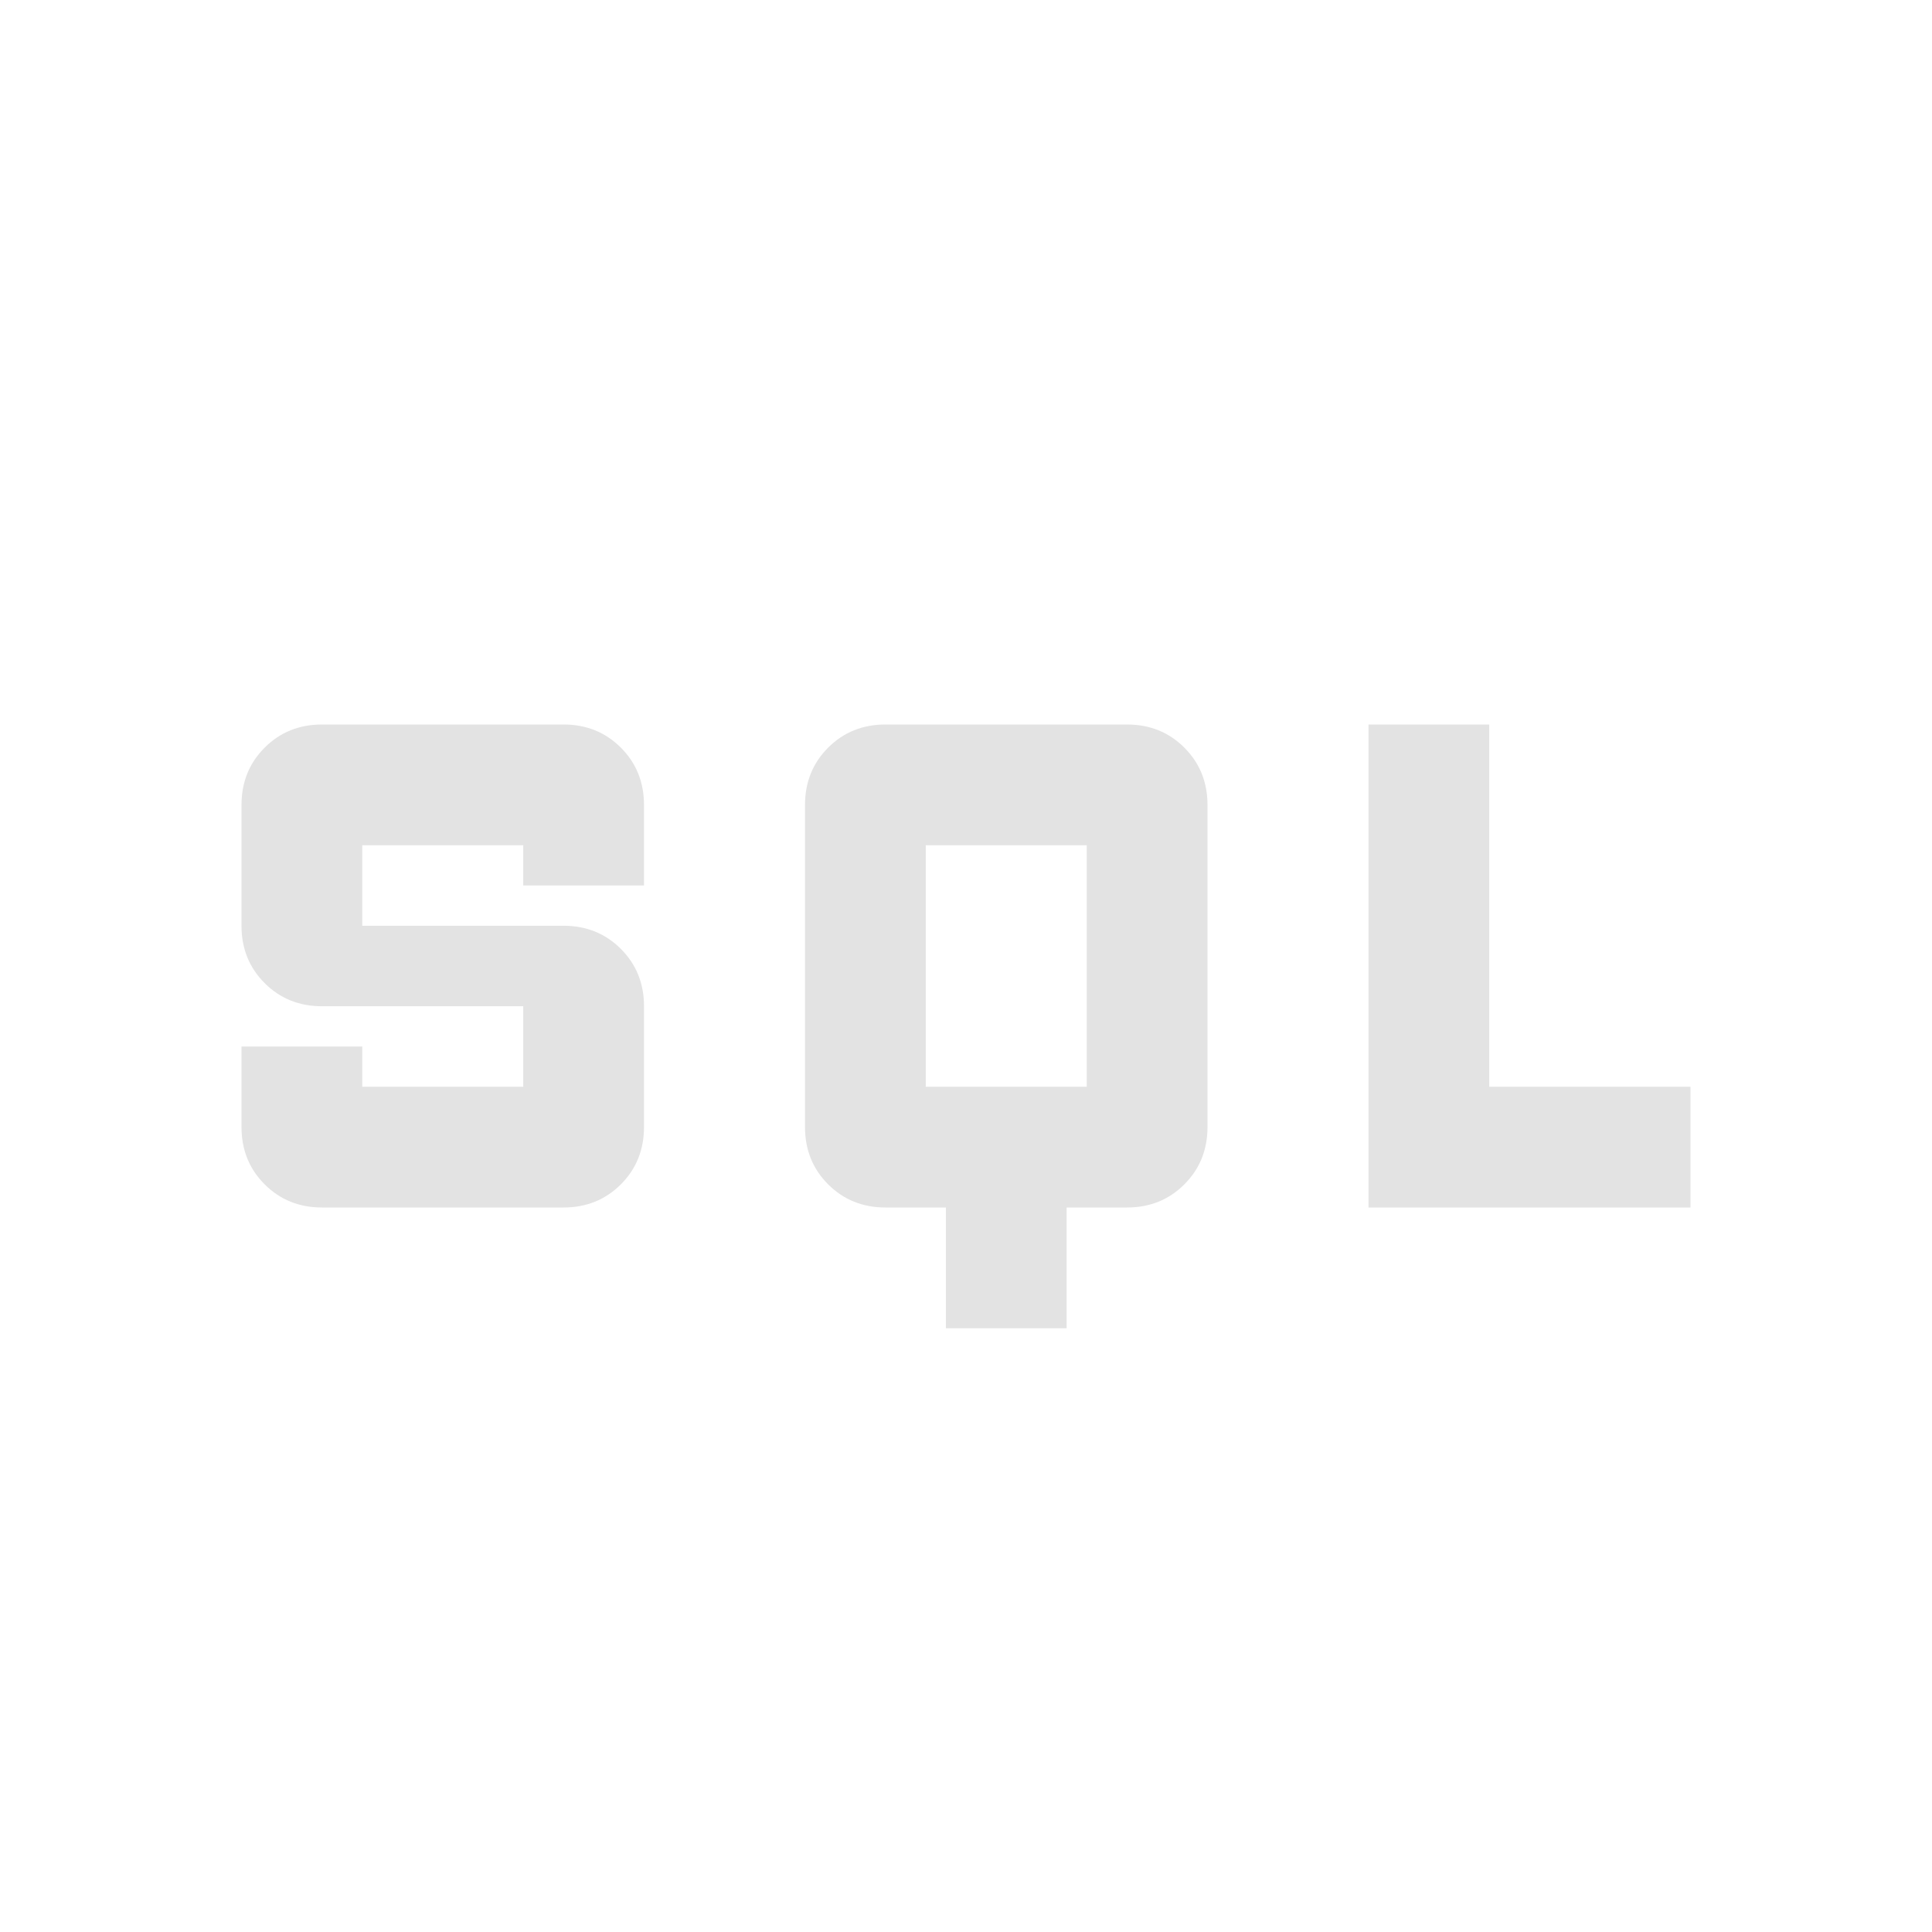
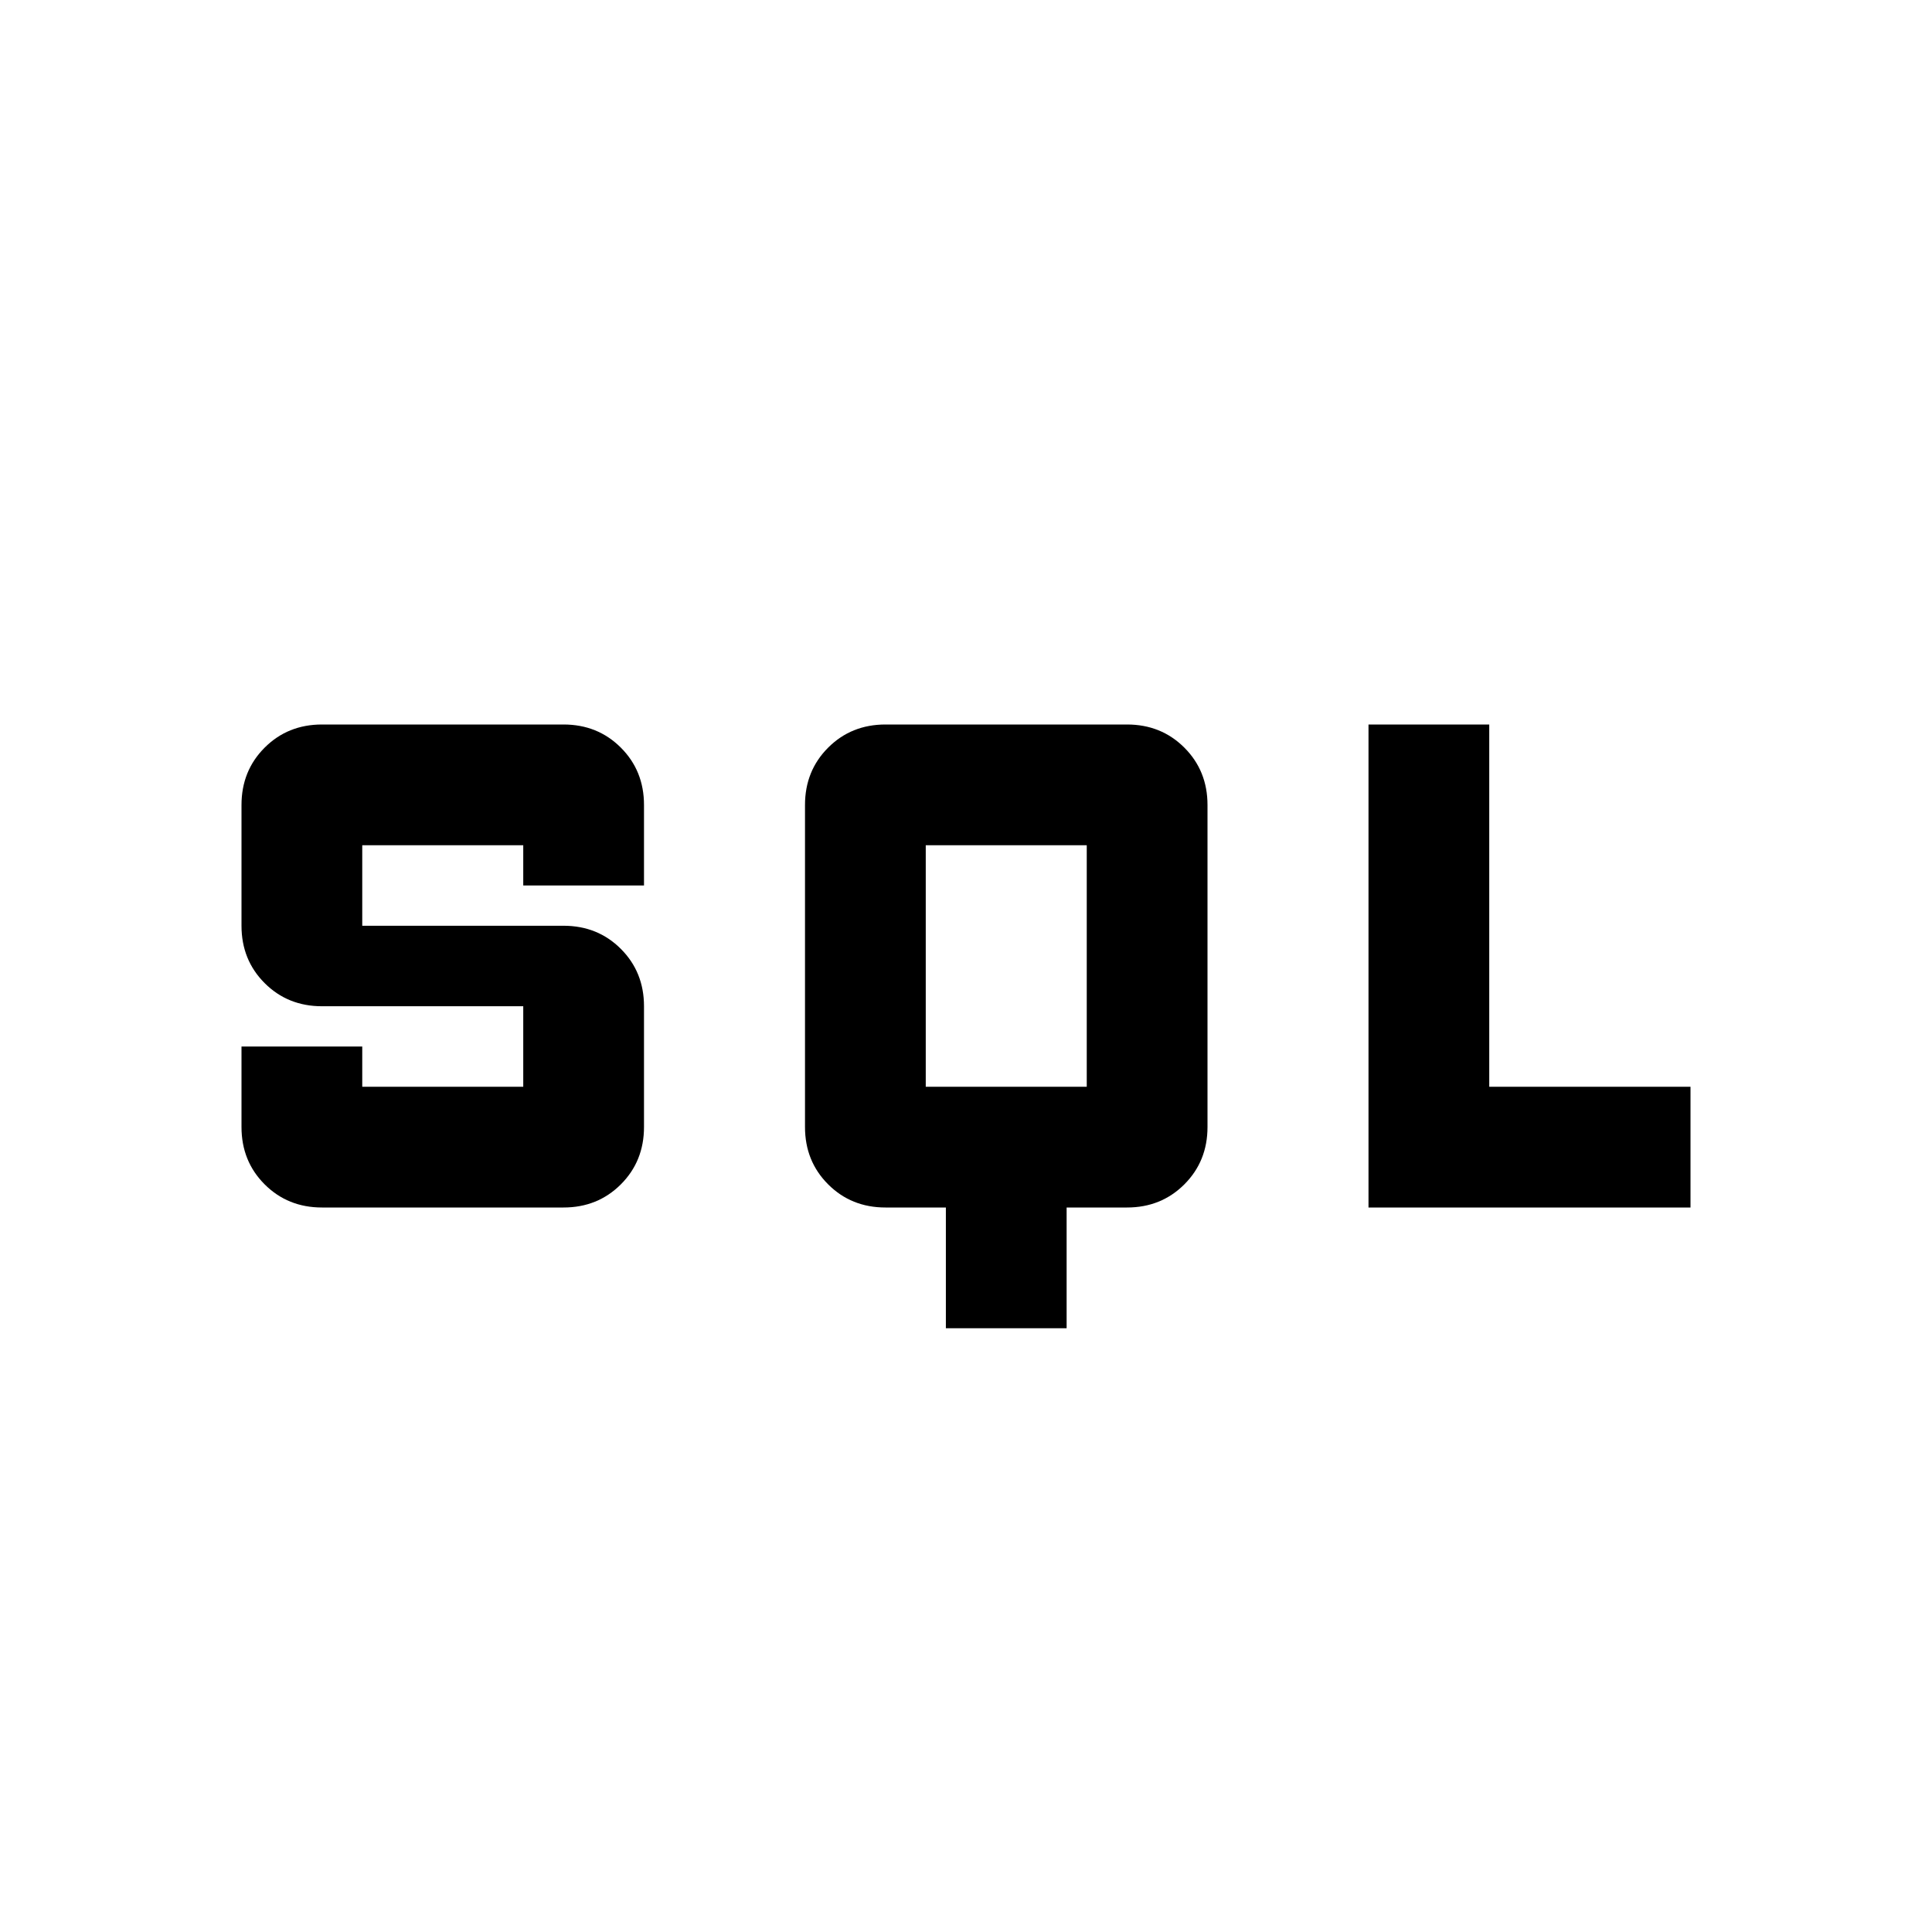
- <svg xmlns="http://www.w3.org/2000/svg" height="24px" viewBox="0 -960 960 960" width="24px" fill="#e3e3e3">
+ <svg xmlns="http://www.w3.org/2000/svg" height="24px" viewBox="0 -960 960 960" width="24px" fill="#000000">
  <path d="M160-360q-17 0-28.5-11.5T120-400v-40h60v20h80v-40H160q-17 0-28.5-11.5T120-500v-60q0-17 11.5-28.5T160-600h120q17 0 28.5 11.5T320-560v40h-60v-20h-80v40h100q17 0 28.5 11.5T320-460v60q0 17-11.5 28.5T280-360H160Zm310 60v-60h-30q-17 0-28.5-11.5T400-400v-160q0-17 11.5-28.5T440-600h120q17 0 28.5 11.5T600-560v160q0 17-11.5 28.5T560-360h-30v60h-60Zm-10-120h80v-120h-80v120Zm220-180h60v180h100v60H680v-240Z" />
</svg>
